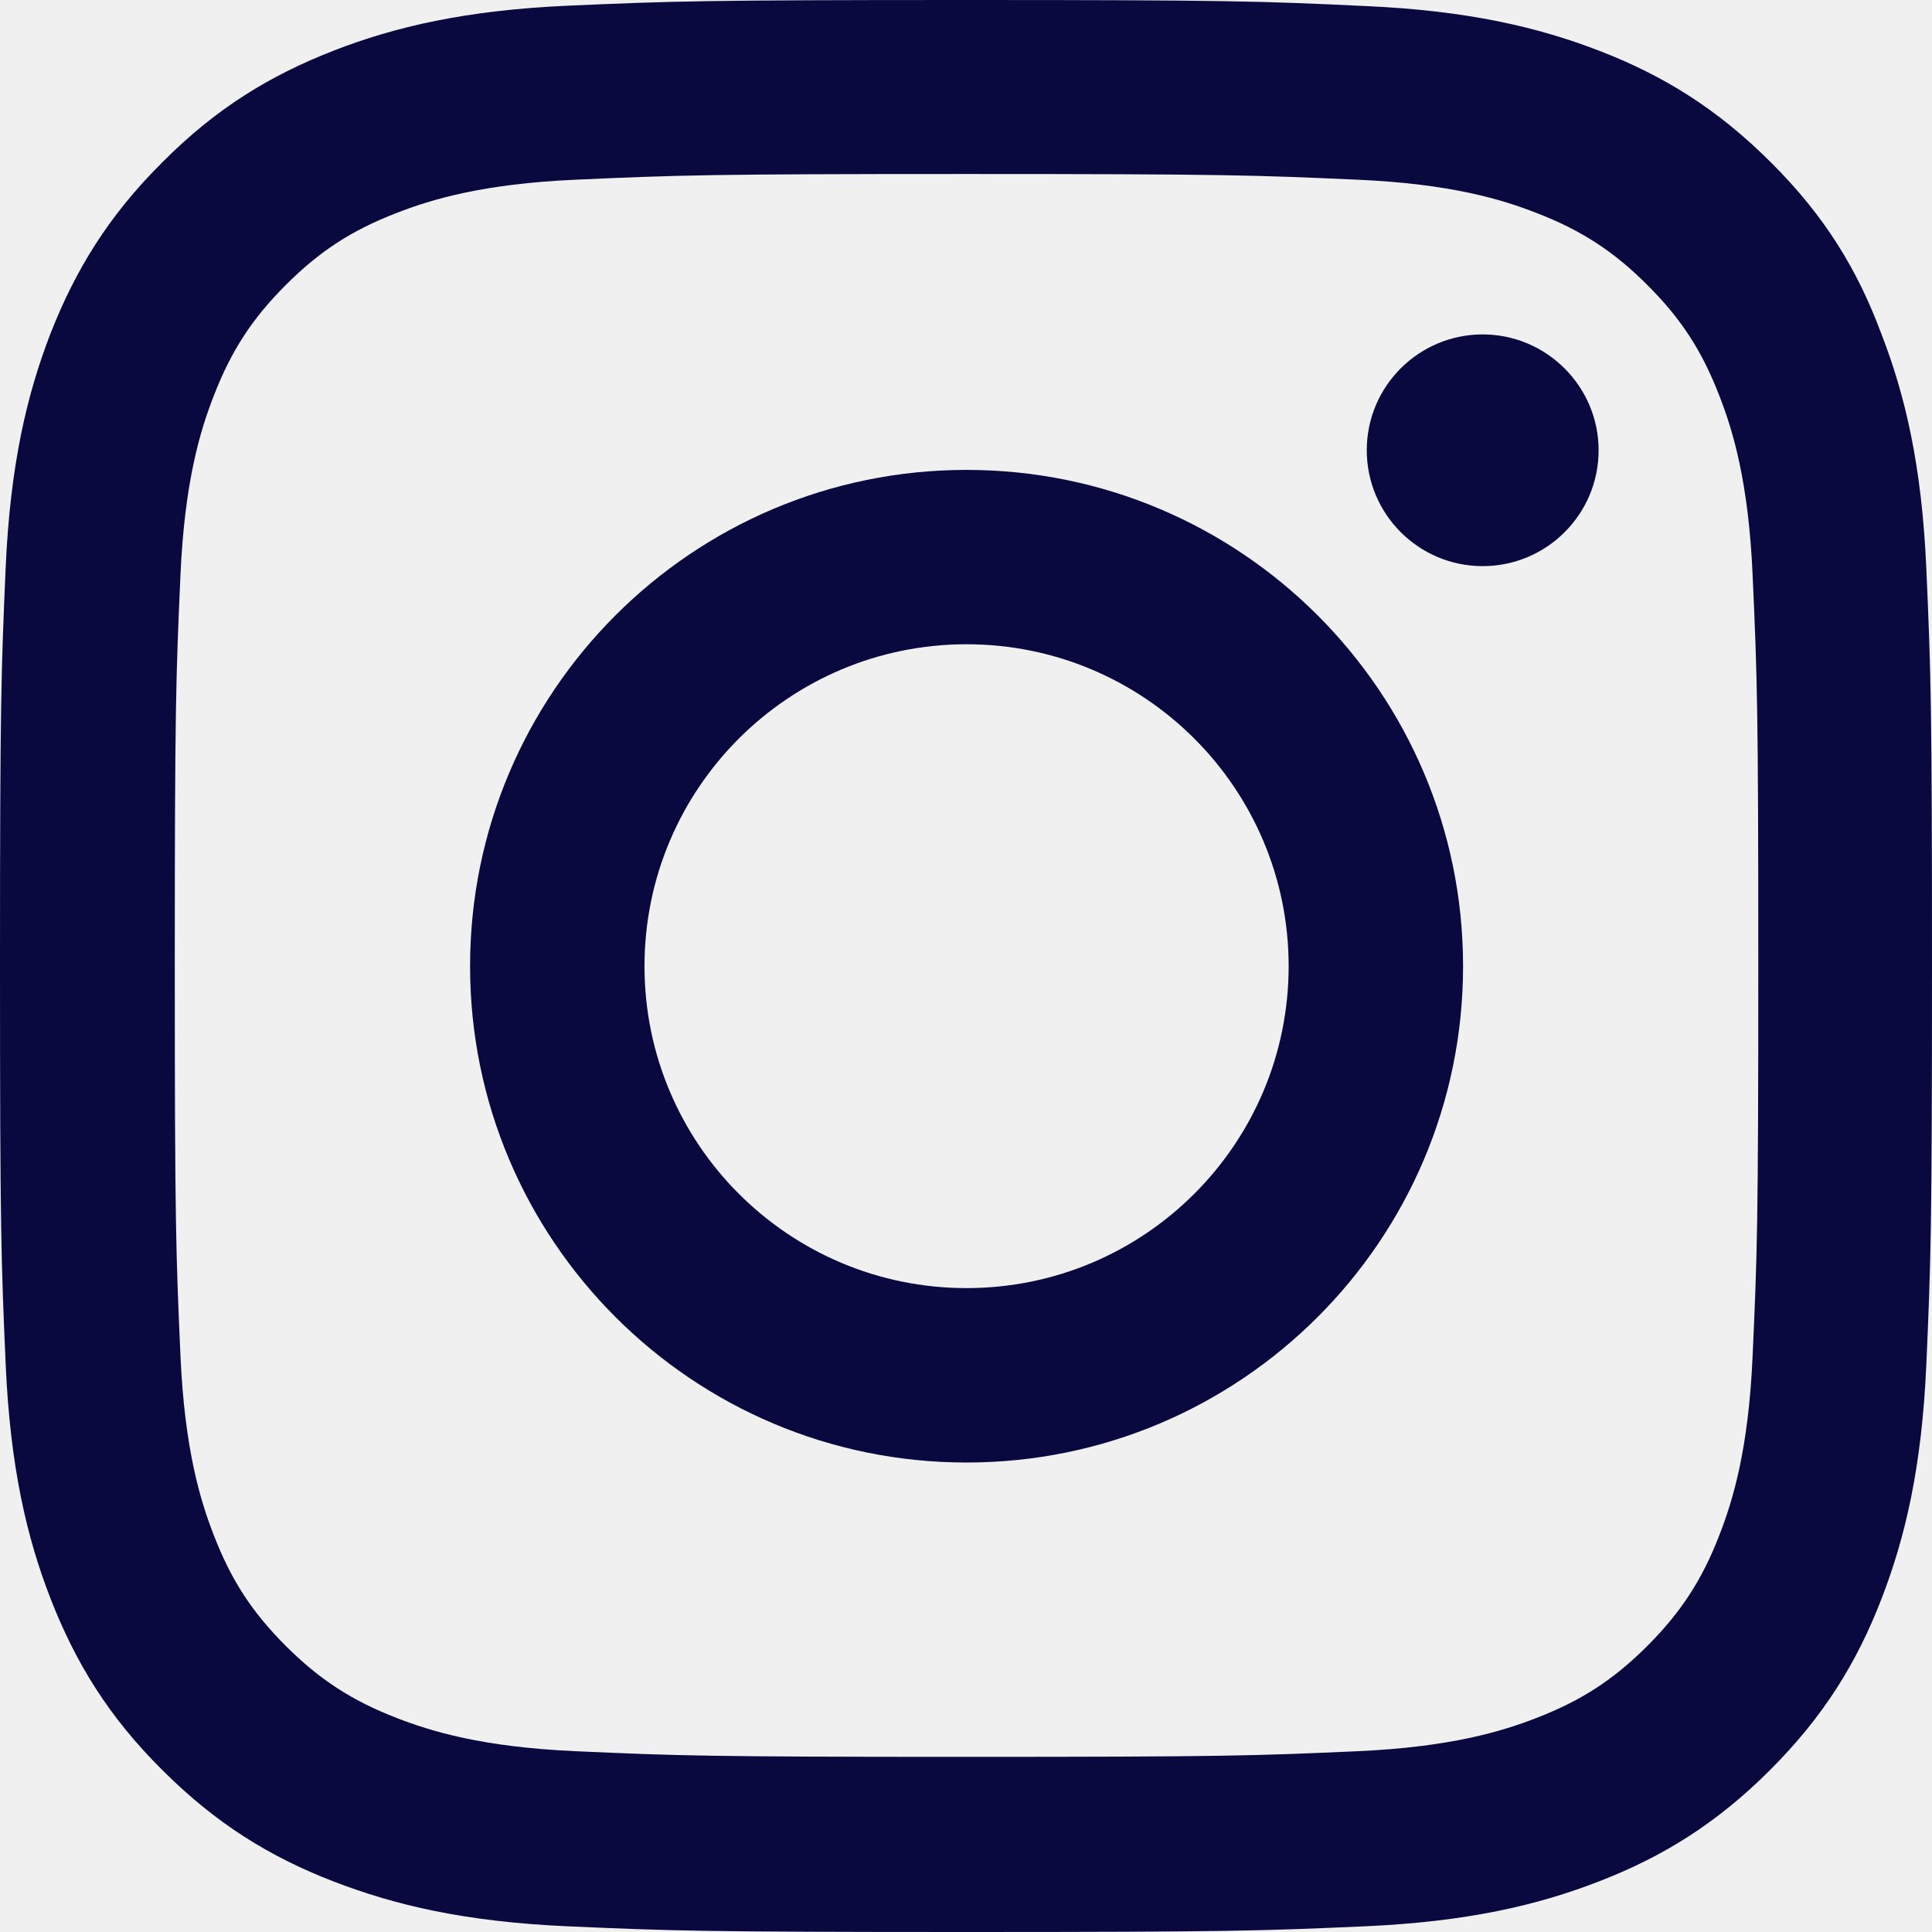
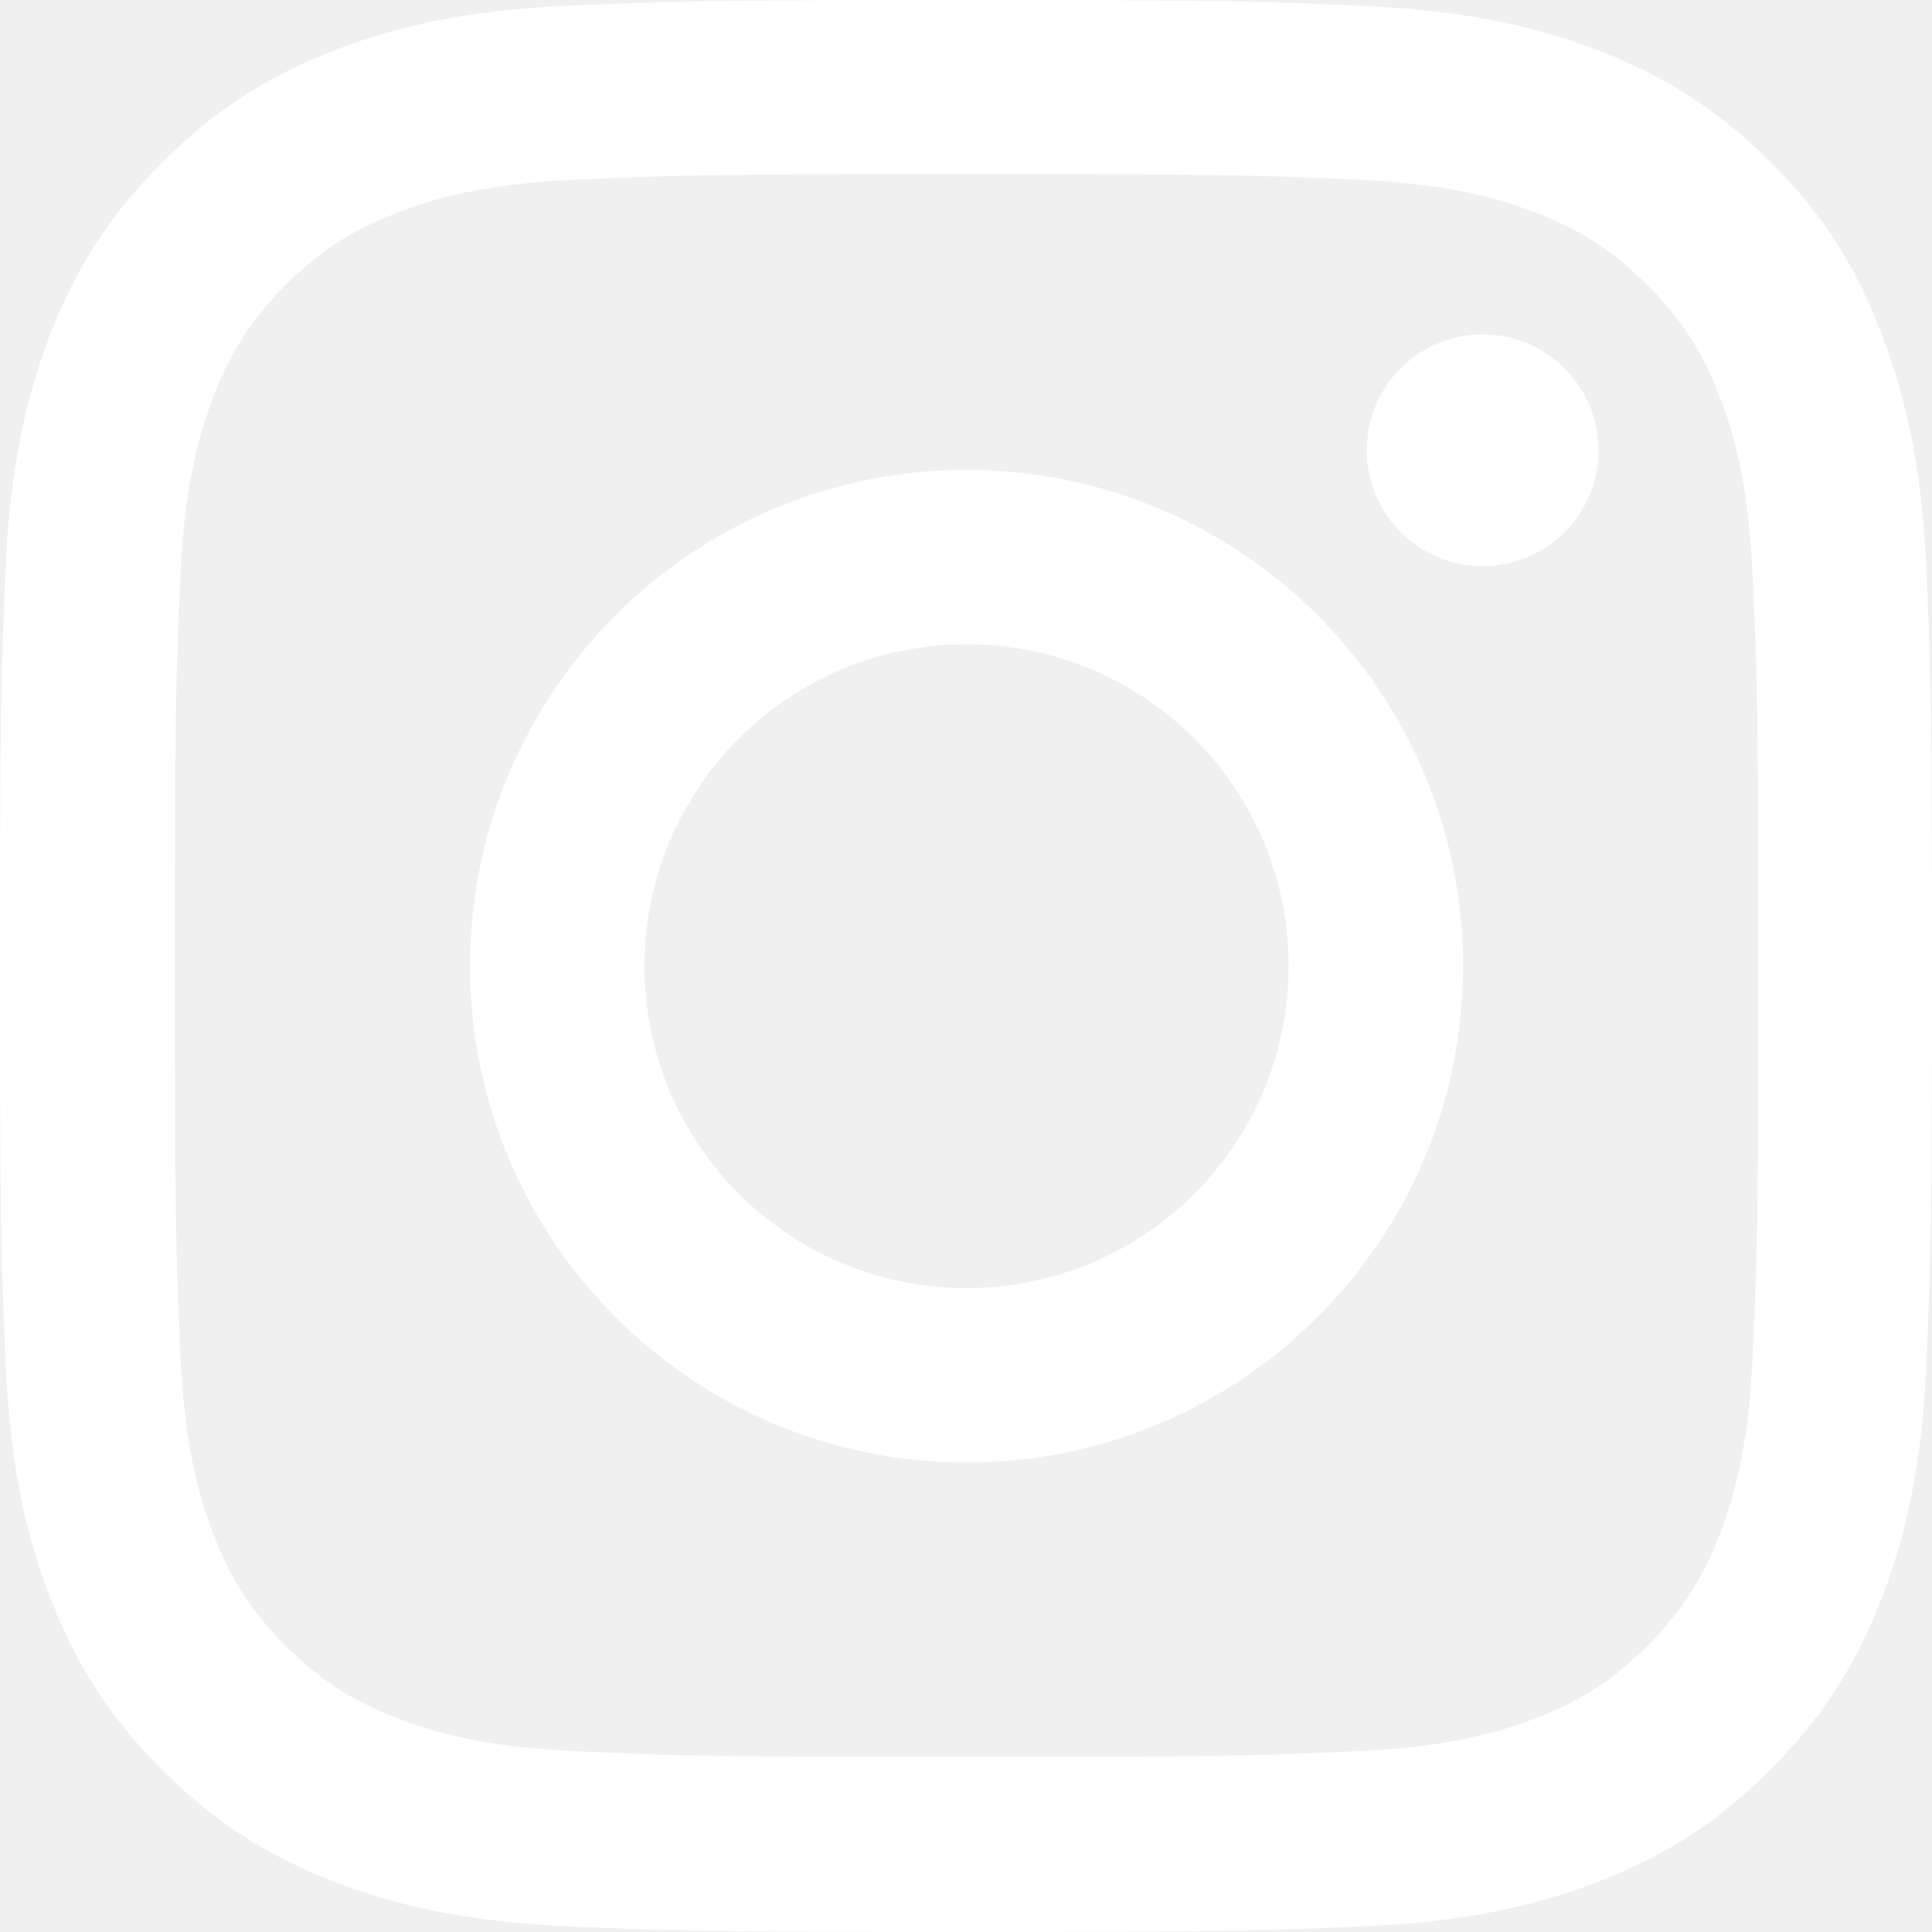
<svg xmlns="http://www.w3.org/2000/svg" width="32" height="32" viewBox="0 0 32 32" fill="none">
-   <path d="M16.009 2.882C20.287 2.882 20.793 2.901 22.476 2.976C24.039 3.044 24.883 3.307 25.446 3.526C26.19 3.813 26.728 4.163 27.285 4.72C27.848 5.282 28.192 5.814 28.479 6.558C28.698 7.12 28.961 7.97 29.029 9.527C29.105 11.215 29.123 11.721 29.123 15.991C29.123 20.267 29.105 20.773 29.029 22.454C28.961 24.017 28.698 24.861 28.479 25.424C28.192 26.168 27.841 26.705 27.285 27.262C26.722 27.824 26.19 28.168 25.446 28.456C24.883 28.674 24.033 28.937 22.476 29.006C20.787 29.081 20.281 29.099 16.009 29.099C11.732 29.099 11.225 29.081 9.543 29.006C7.98 28.937 7.135 28.674 6.573 28.456C5.828 28.168 5.291 27.818 4.734 27.262C4.171 26.699 3.827 26.168 3.54 25.424C3.321 24.861 3.058 24.011 2.989 22.454C2.914 20.767 2.895 20.26 2.895 15.991C2.895 11.715 2.914 11.208 2.989 9.527C3.058 7.964 3.321 7.12 3.54 6.558C3.827 5.814 4.177 5.276 4.734 4.72C5.297 4.157 5.828 3.813 6.573 3.526C7.135 3.307 7.986 3.044 9.543 2.976C11.225 2.901 11.732 2.882 16.009 2.882ZM16.009 0C11.663 0 11.119 0.019 9.412 0.094C7.711 0.169 6.541 0.444 5.528 0.838C4.471 1.25 3.577 1.794 2.689 2.688C1.795 3.576 1.251 4.47 0.838 5.52C0.444 6.539 0.169 7.702 0.094 9.402C0.019 11.115 0 11.659 0 16.003C0 20.348 0.019 20.892 0.094 22.598C0.169 24.299 0.444 25.468 0.838 26.48C1.251 27.537 1.795 28.431 2.689 29.318C3.577 30.206 4.471 30.756 5.522 31.162C6.541 31.556 7.705 31.831 9.406 31.906C11.113 31.981 11.657 32 16.003 32C20.349 32 20.893 31.981 22.601 31.906C24.302 31.831 25.471 31.556 26.484 31.162C27.535 30.756 28.429 30.206 29.317 29.318C30.205 28.431 30.756 27.537 31.162 26.486C31.556 25.468 31.831 24.305 31.906 22.604C31.981 20.898 32 20.354 32 16.009C32 11.665 31.981 11.121 31.906 9.414C31.831 7.714 31.556 6.545 31.162 5.532C30.768 4.47 30.224 3.576 29.33 2.688C28.442 1.8 27.547 1.25 26.497 0.844C25.477 0.45 24.314 0.175 22.613 0.1C20.9 0.019 20.356 0 16.009 0Z" fill="#090940" />
-   <path d="M16.009 7.783C11.469 7.783 7.786 11.465 7.786 16.003C7.786 20.541 11.469 24.224 16.009 24.224C20.549 24.224 24.233 20.541 24.233 16.003C24.233 11.465 20.549 7.783 16.009 7.783ZM16.009 21.335C13.064 21.335 10.675 18.947 10.675 16.003C10.675 13.059 13.064 10.671 16.009 10.671C18.955 10.671 21.344 13.059 21.344 16.003C21.344 18.947 18.955 21.335 16.009 21.335Z" fill="#090940" />
-   <path d="M26.478 7.458C26.478 8.52 25.615 9.377 24.558 9.377C23.495 9.377 22.638 8.514 22.638 7.458C22.638 6.395 23.501 5.539 24.558 5.539C25.615 5.539 26.478 6.401 26.478 7.458Z" fill="#090940" />
+   <path d="M16.009 2.882C20.287 2.882 20.793 2.901 22.476 2.976C24.039 3.044 24.883 3.307 25.446 3.526C26.19 3.813 26.728 4.163 27.285 4.72C27.848 5.282 28.192 5.814 28.479 6.558C28.698 7.12 28.961 7.97 29.029 9.527C29.105 11.215 29.123 11.721 29.123 15.991C29.123 20.267 29.105 20.773 29.029 22.454C28.961 24.017 28.698 24.861 28.479 25.424C28.192 26.168 27.841 26.705 27.285 27.262C26.722 27.824 26.19 28.168 25.446 28.456C24.883 28.674 24.033 28.937 22.476 29.006C20.787 29.081 20.281 29.099 16.009 29.099C11.732 29.099 11.225 29.081 9.543 29.006C7.98 28.937 7.135 28.674 6.573 28.456C5.828 28.168 5.291 27.818 4.734 27.262C4.171 26.699 3.827 26.168 3.54 25.424C3.321 24.861 3.058 24.011 2.989 22.454C2.914 20.767 2.895 20.26 2.895 15.991C2.895 11.715 2.914 11.208 2.989 9.527C3.058 7.964 3.321 7.12 3.54 6.558C3.827 5.814 4.177 5.276 4.734 4.72C5.297 4.157 5.828 3.813 6.573 3.526C7.135 3.307 7.986 3.044 9.543 2.976C11.225 2.901 11.732 2.882 16.009 2.882ZM16.009 0C11.663 0 11.119 0.019 9.412 0.094C7.711 0.169 6.541 0.444 5.528 0.838C4.471 1.25 3.577 1.794 2.689 2.688C1.795 3.576 1.251 4.47 0.838 5.52C0.444 6.539 0.169 7.702 0.094 9.402C0.019 11.115 0 11.659 0 16.003C0 20.348 0.019 20.892 0.094 22.598C0.169 24.299 0.444 25.468 0.838 26.48C1.251 27.537 1.795 28.431 2.689 29.318C3.577 30.206 4.471 30.756 5.522 31.162C6.541 31.556 7.705 31.831 9.406 31.906C11.113 31.981 11.657 32 16.003 32C20.349 32 20.893 31.981 22.601 31.906C24.302 31.831 25.471 31.556 26.484 31.162C27.535 30.756 28.429 30.206 29.317 29.318C30.205 28.431 30.756 27.537 31.162 26.486C31.556 25.468 31.831 24.305 31.906 22.604C31.981 20.898 32 20.354 32 16.009C32 11.665 31.981 11.121 31.906 9.414C31.831 7.714 31.556 6.545 31.162 5.532C30.768 4.47 30.224 3.576 29.33 2.688C28.442 1.8 27.547 1.25 26.497 0.844C25.477 0.45 24.314 0.175 22.613 0.1C20.9 0.019 20.356 0 16.009 0Z" fill="#FFFFFF" />
+   <path d="M16.009 7.783C11.469 7.783 7.786 11.465 7.786 16.003C7.786 20.541 11.469 24.224 16.009 24.224C20.549 24.224 24.233 20.541 24.233 16.003C24.233 11.465 20.549 7.783 16.009 7.783ZM16.009 21.335C13.064 21.335 10.675 18.947 10.675 16.003C10.675 13.059 13.064 10.671 16.009 10.671C18.955 10.671 21.344 13.059 21.344 16.003C21.344 18.947 18.955 21.335 16.009 21.335Z" fill="#FFFFFF" />
+   <path d="M26.478 7.458C26.478 8.52 25.615 9.377 24.558 9.377C23.495 9.377 22.638 8.514 22.638 7.458C22.638 6.395 23.501 5.539 24.558 5.539C25.615 5.539 26.478 6.401 26.478 7.458Z" fill="#FFFFFF" />
</svg>
